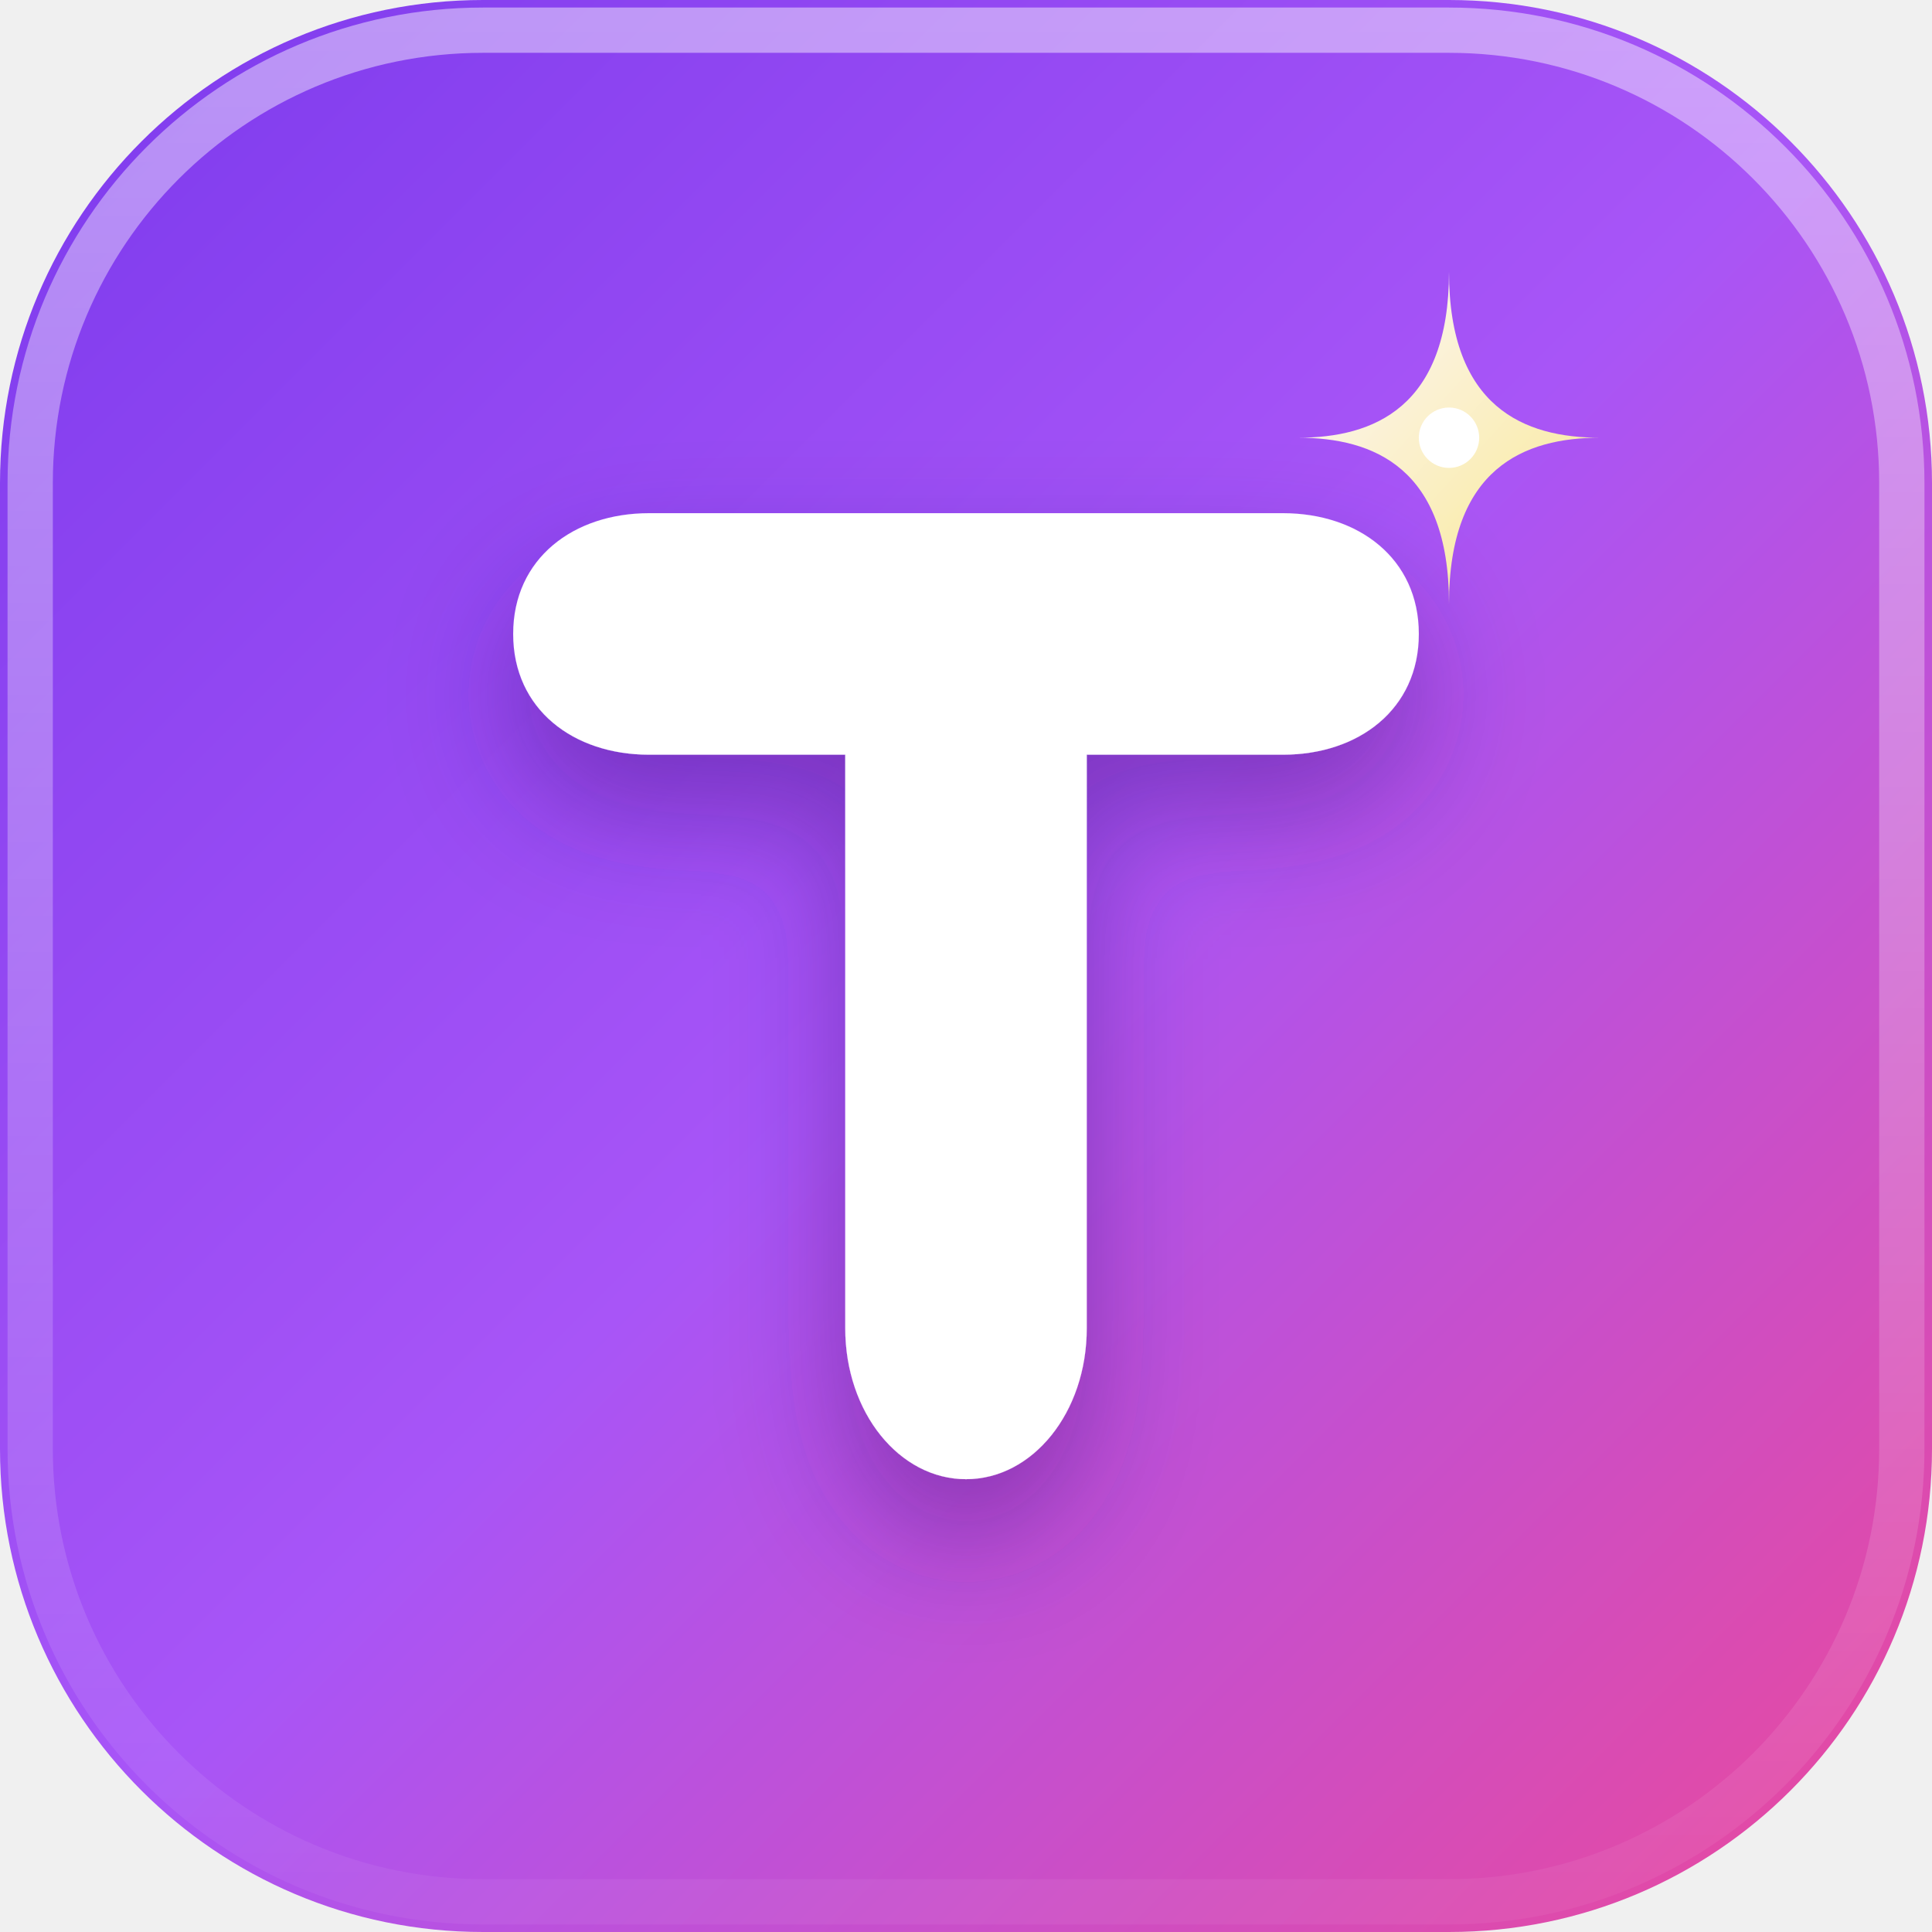
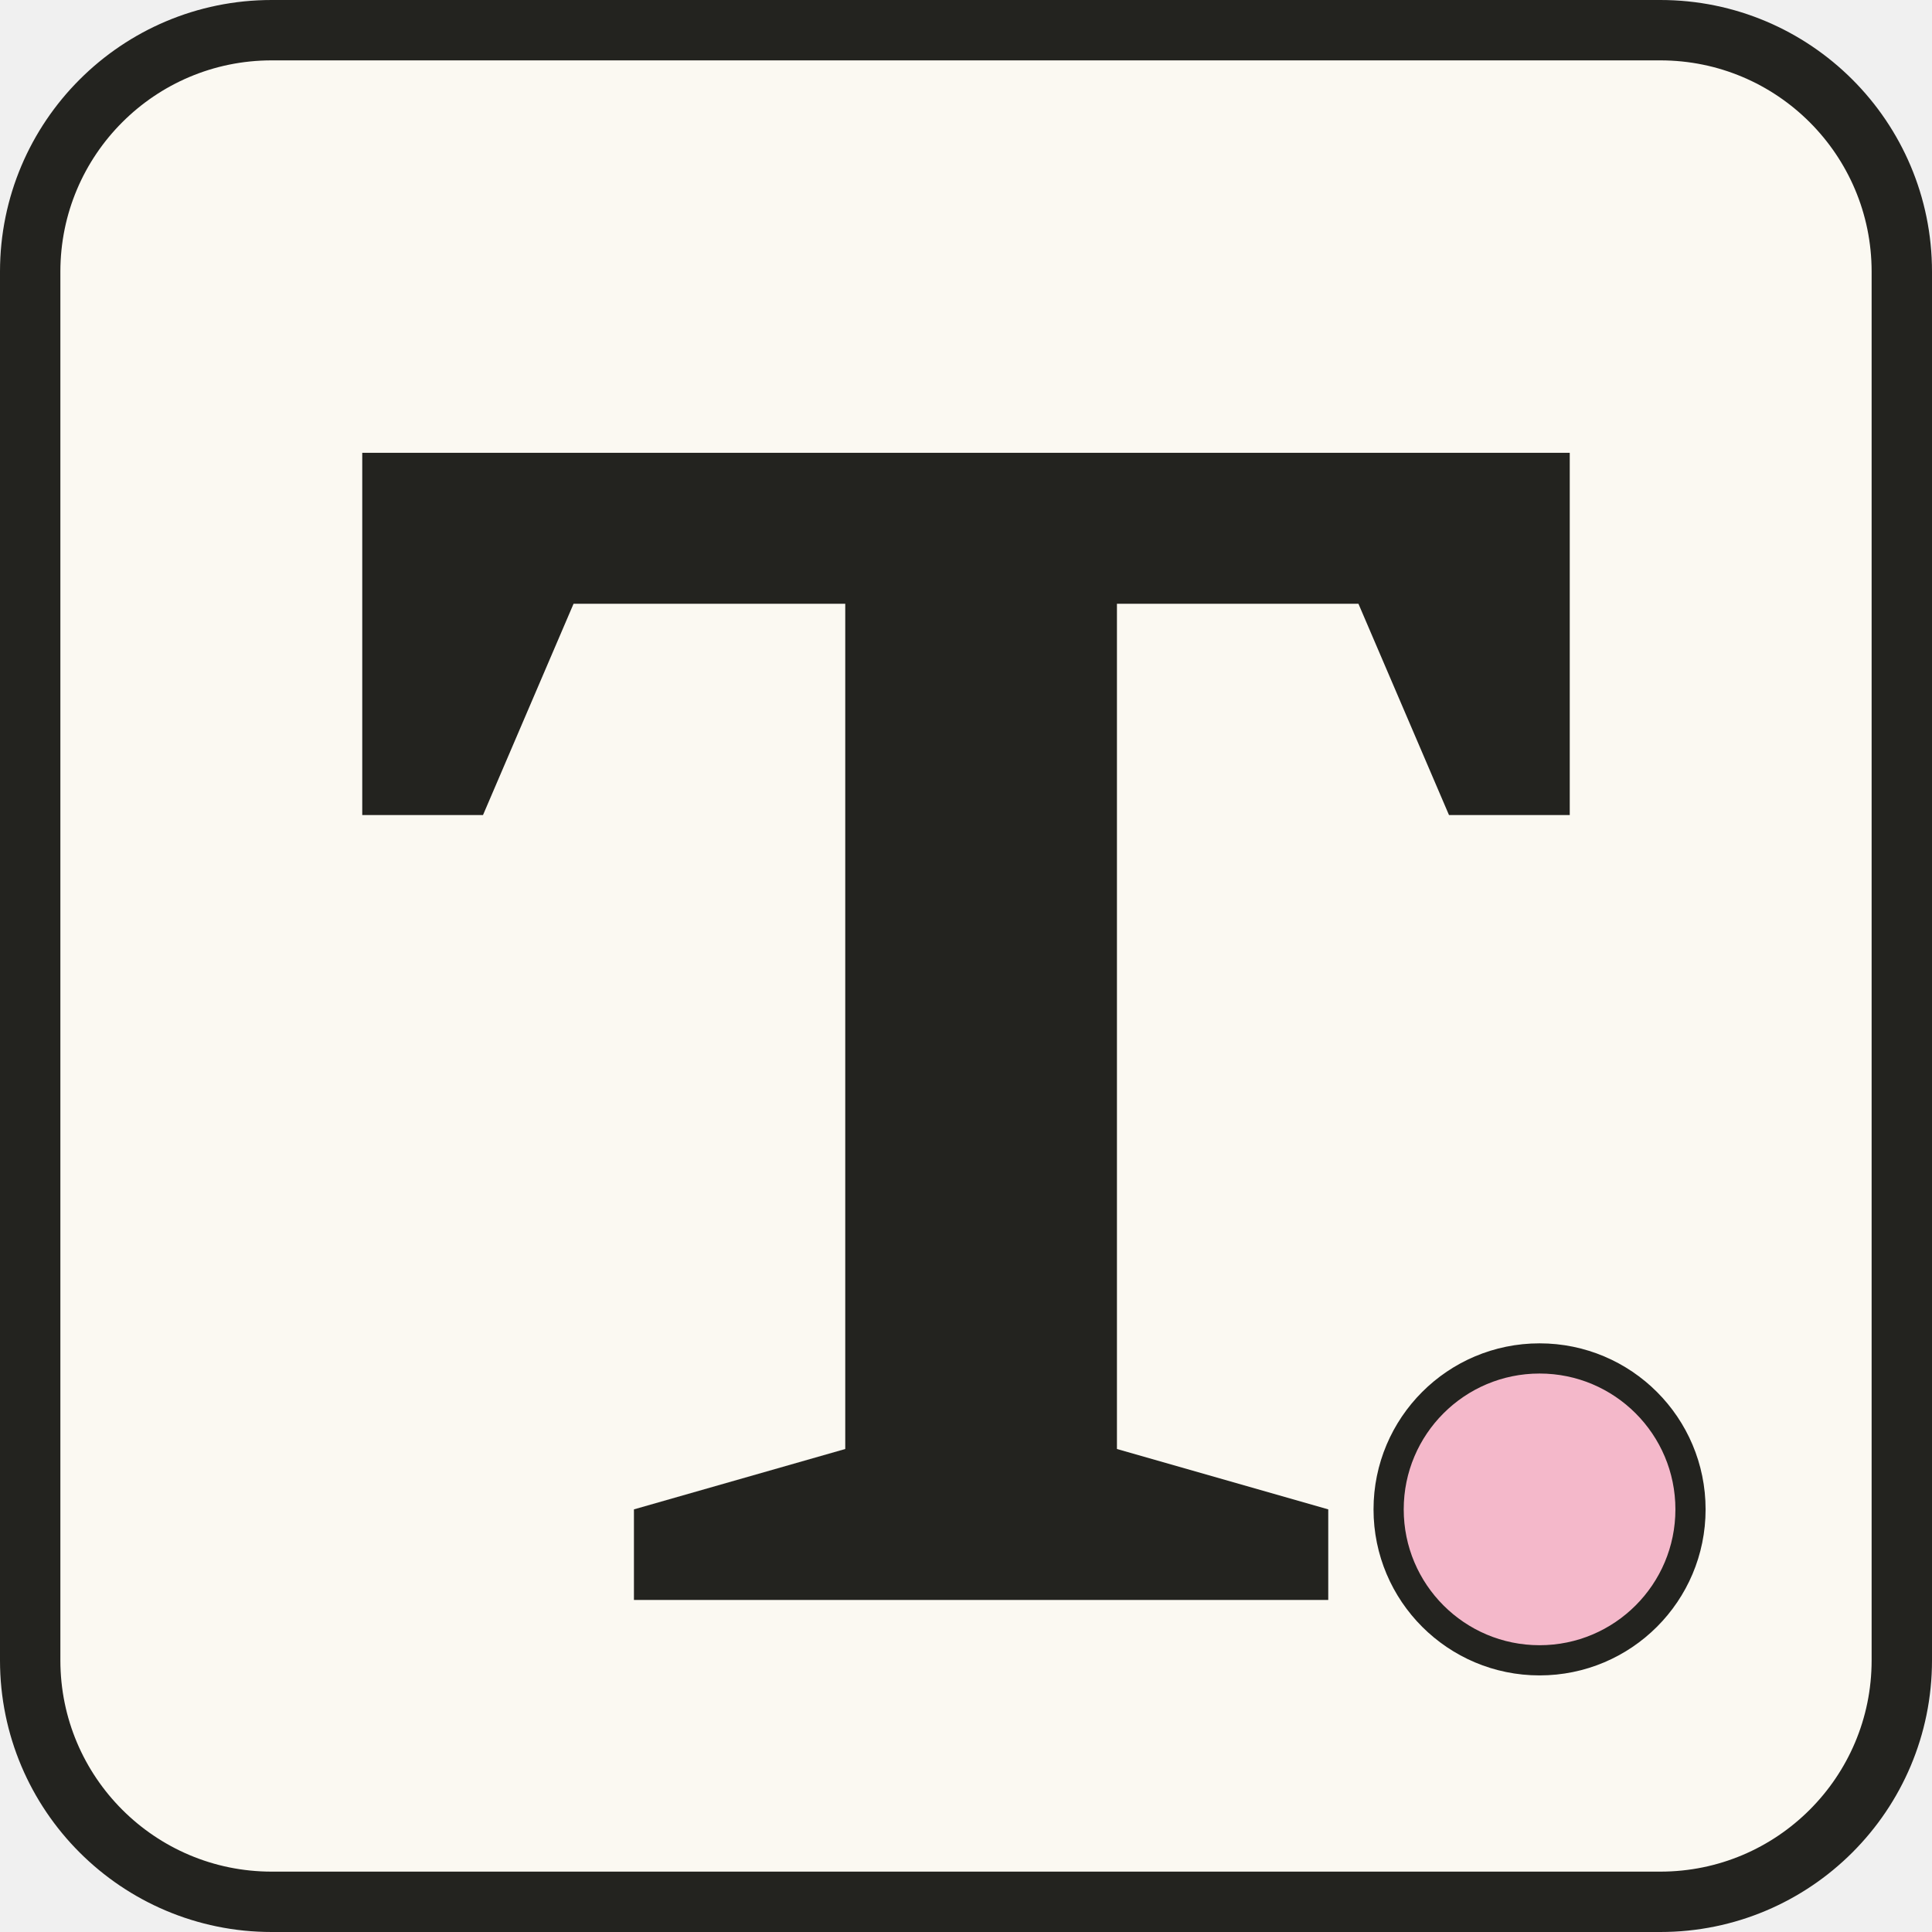
<svg xmlns="http://www.w3.org/2000/svg" viewBox="0 0 64 64">
-   <defs>
-     <linearGradient id="brandGrad" x1="0%" y1="0%" x2="100%" y2="100%">
-       <stop offset="0%" stop-color="#7c3aed" />
-       <stop offset="50%" stop-color="#a855f7" />
-       <stop offset="100%" stop-color="#ec4899" />
-     </linearGradient>
-     <linearGradient id="rimLight" x1="0%" y1="0%" x2="0%" y2="100%">
-       <stop offset="0%" stop-color="#ffffff" stop-opacity="0.45" />
-       <stop offset="100%" stop-color="#ffffff" stop-opacity="0.05" />
-     </linearGradient>
-     <linearGradient id="starGrad" x1="0%" y1="0%" x2="100%" y2="100%">
-       <stop offset="0%" stop-color="#ffffff" />
-       <stop offset="100%" stop-color="#fef08a" />
-     </linearGradient>
-     <filter id="shadow" x="-20%" y="-20%" width="140%" height="140%">
-       <feDropShadow dx="0" dy="2" stdDeviation="2" flood-color="#3b0764" flood-opacity="0.35" />
-     </filter>
-   </defs>
-   <rect width="64" height="64" rx="16" fill="url(#brandGrad)" />
-   <rect x="1" y="1" width="62" height="62" rx="15" fill="none" stroke="url(#rimLight)" stroke-width="1.5" />
-   <g filter="url(#shadow)">
-     <path d="M17 21 C17 18.5 19 17 21.5 17 H42.5 C45 17 47 18.5 47 21 C47 23.5 45 25 42.5 25 H36 V44 C36 46.8 34.2 49 32 49 C29.8 49 28 46.8 28 44 V25 H21.5 C19 25 17 23.5 17 21 Z" fill="#ffffff" />
-   </g>
-   <path d="M48 9 C48 13.5 50.5 14.5 53 14.5 C50.5 14.5 48 15.5 48 20 C48 15.5 45.5 14.5 43 14.5 C45.5 14.5 48 13.5 48 9 Z" fill="url(#starGrad)" opacity="0.95" />
-   <circle cx="48" cy="14.5" r="1" fill="#ffffff" />
+   <rect x="1" y="1" width="62" height="62" rx="8" fill="#fbf9f2" stroke="#23231f" stroke-width="2" />
+   <path d="M12 15h40v12h-4l-3-7h-8v28l7 2v3H21v-3l7-2V20h-9l-3 7h-4z" fill="#23231f" />
+   <circle cx="51" cy="50" r="5" fill="#f4b8ca" stroke="#23231f" />
</svg>
